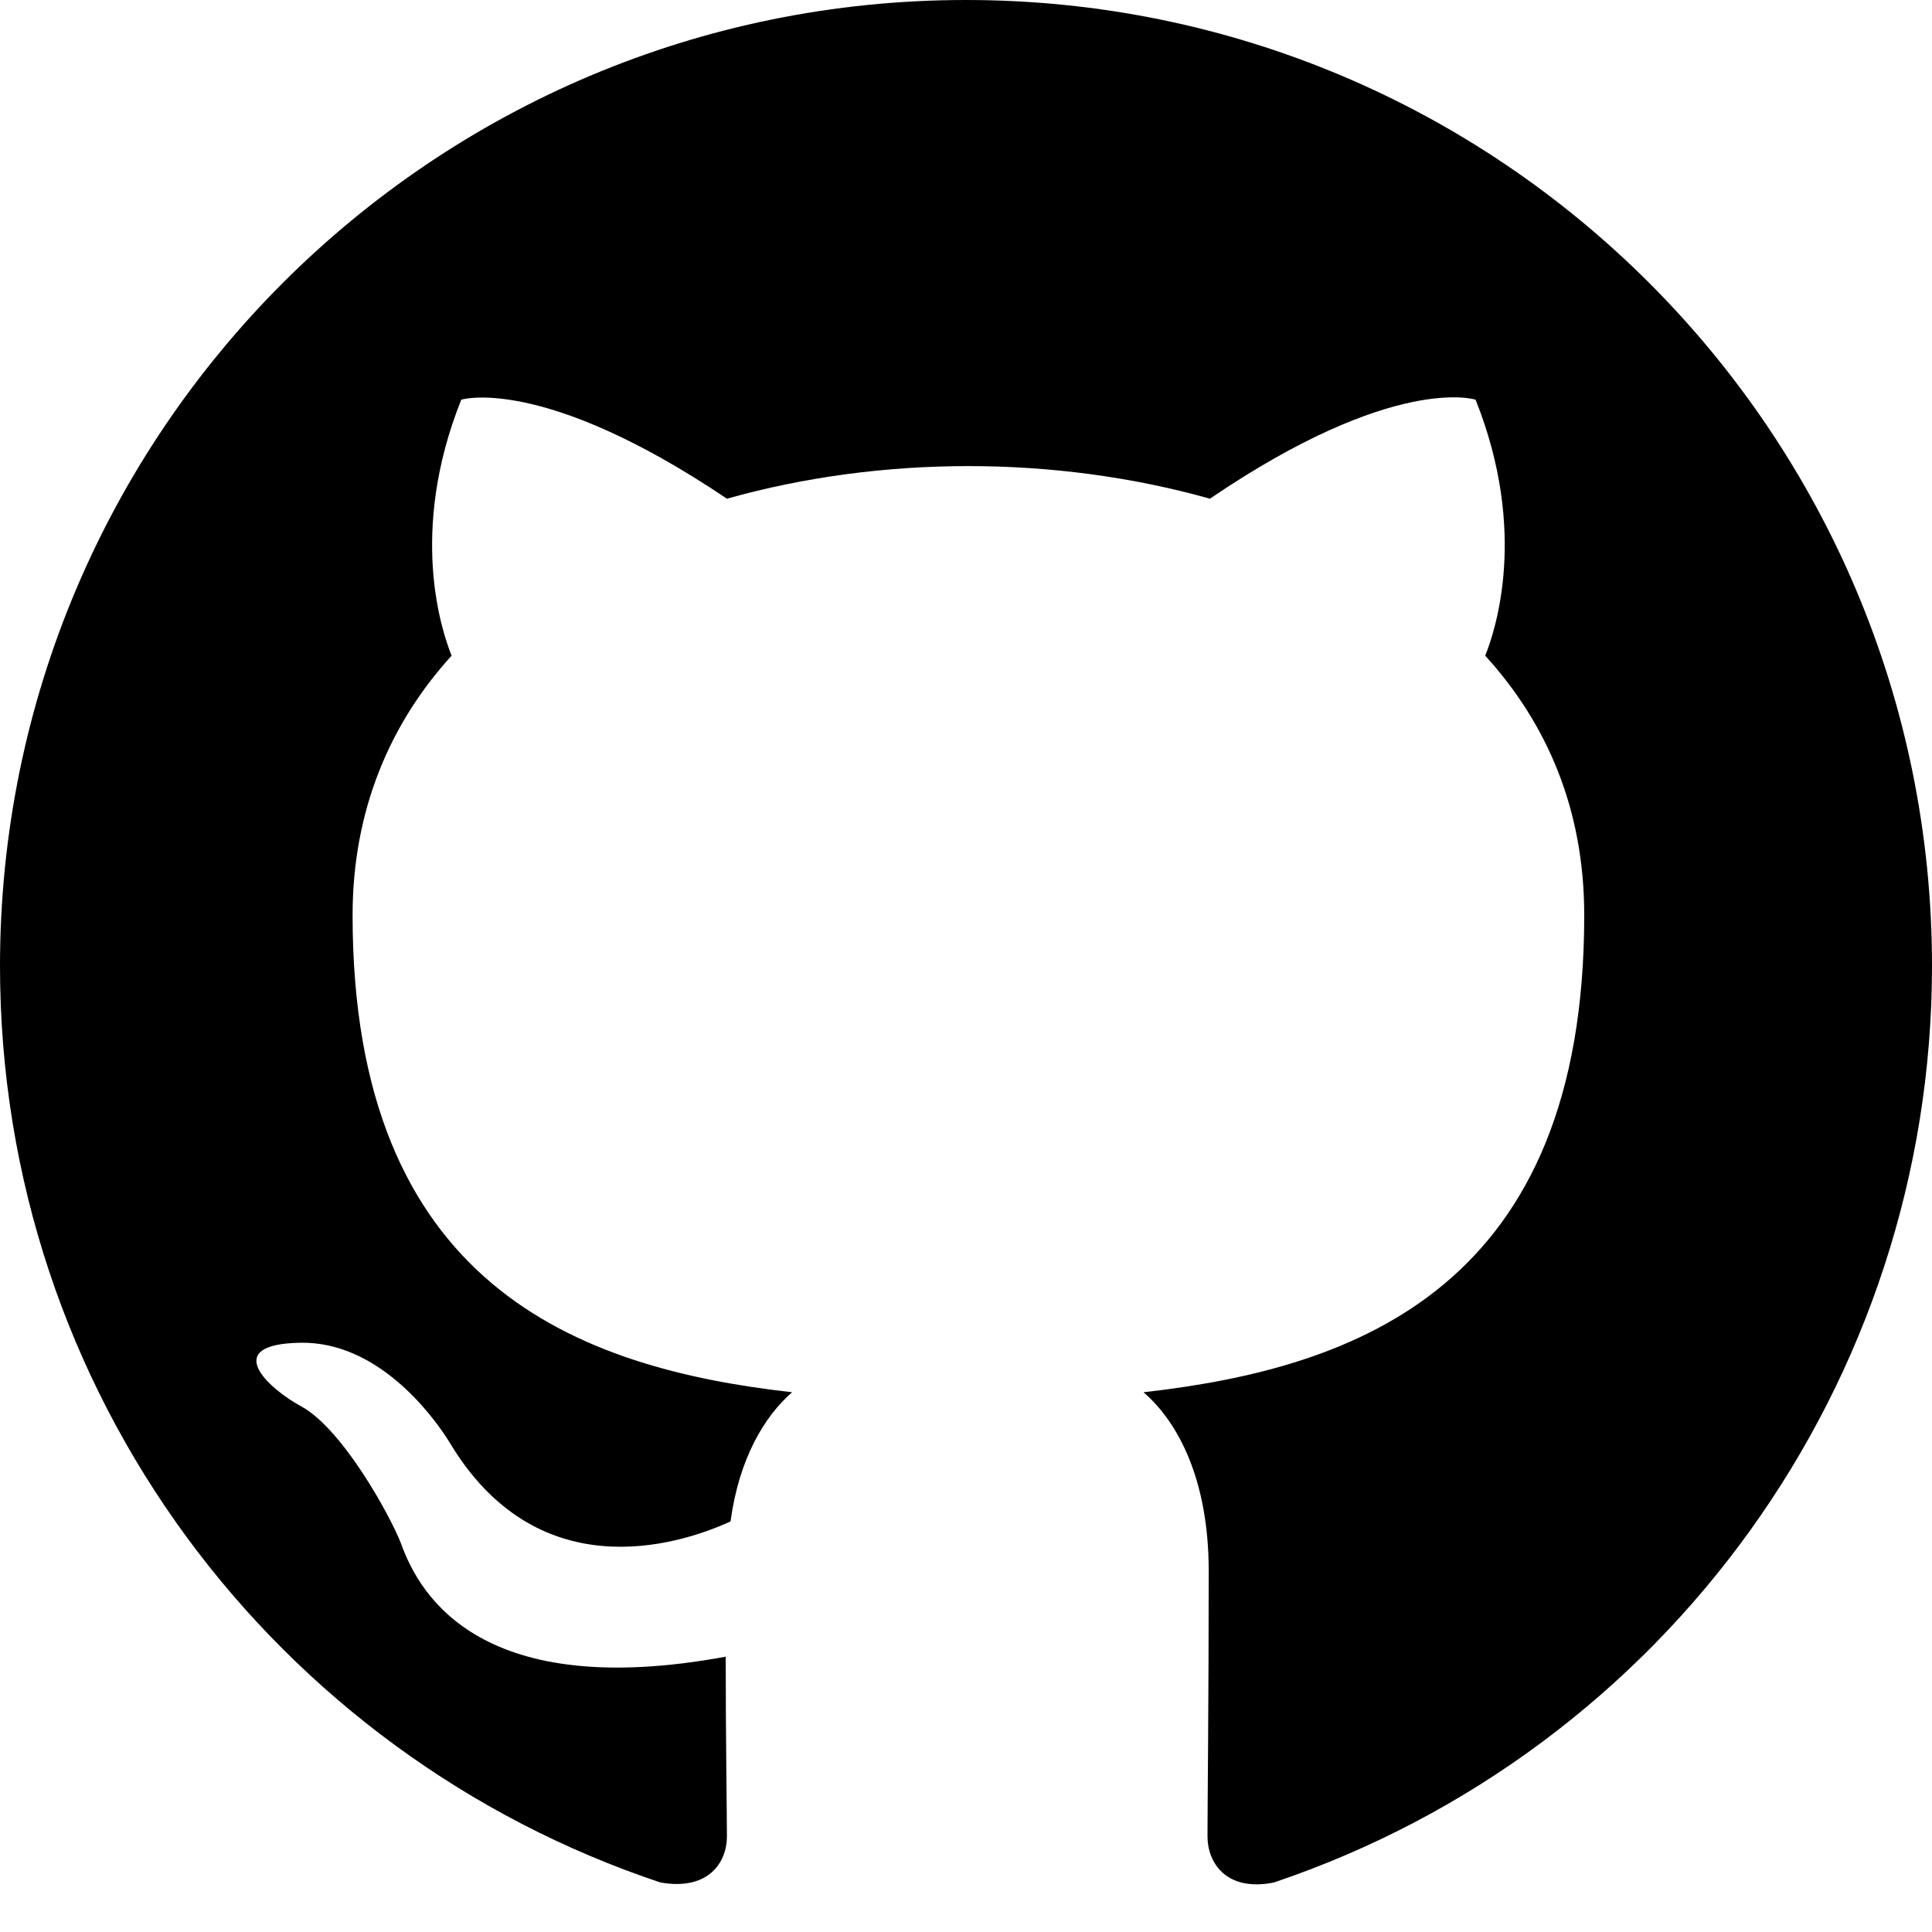
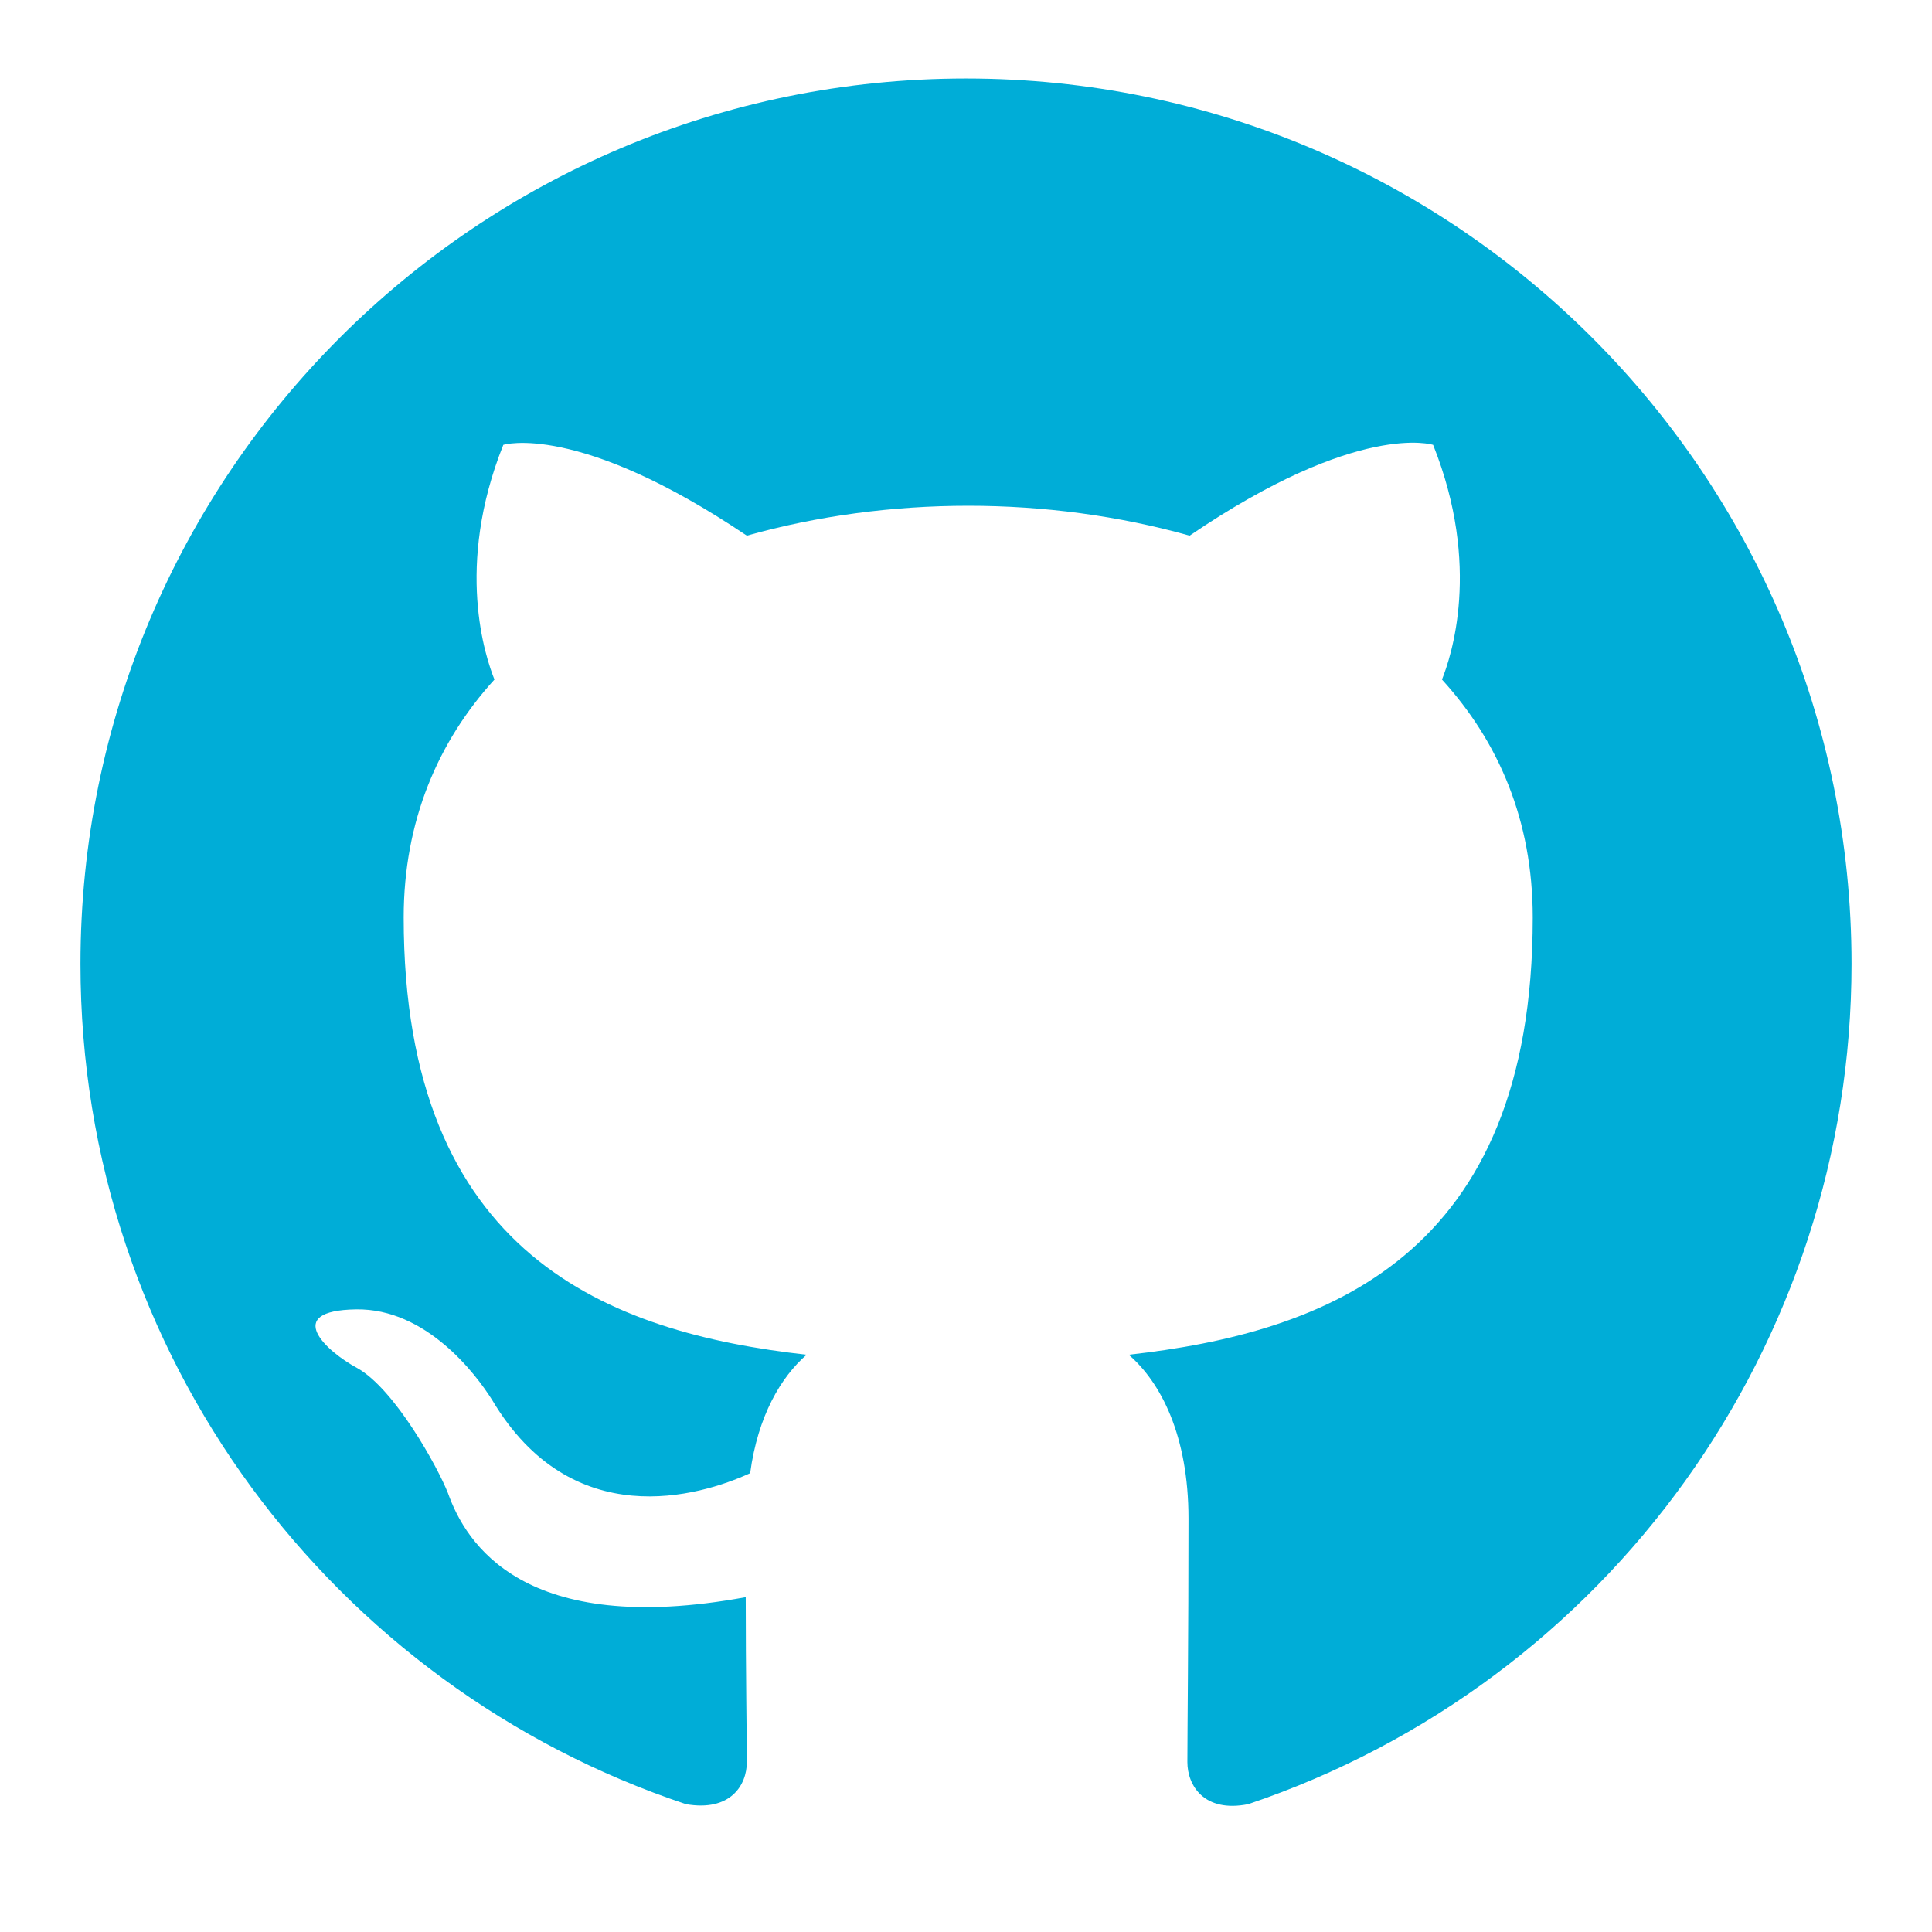
- <svg xmlns="http://www.w3.org/2000/svg" width="16" height="16" fill="currentColor" class="bi bi-github" viewBox="0 0 16 16">
-   <path d="M8 0C3.58 0 0 3.58 0 8c0 3.54 2.29 6.53 5.47 7.59.4.07.55-.17.55-.38 0-.19-.01-.82-.01-1.49-2.01.37-2.53-.49-2.69-.94-.09-.23-.48-.94-.82-1.13-.28-.15-.68-.52-.01-.53.63-.01 1.08.58 1.23.82.72 1.21 1.87.87 2.33.66.07-.52.28-.87.51-1.07-1.78-.2-3.64-.89-3.64-3.95 0-.87.31-1.59.82-2.15-.08-.2-.36-1.02.08-2.12 0 0 .67-.21 2.2.82.64-.18 1.32-.27 2-.27.68 0 1.36.09 2 .27 1.53-1.04 2.2-.82 2.2-.82.44 1.1.16 1.92.08 2.12.51.56.82 1.27.82 2.15 0 3.07-1.87 3.75-3.65 3.95.29.25.54.73.54 1.48 0 1.07-.01 1.93-.01 2.2 0 .21.15.46.55.38A8.012 8.012 0 0 0 16 8c0-4.42-3.58-8-8-8z" />
+ <svg xmlns="http://www.w3.org/2000/svg" id="SvgjsSvg1001" width="288" height="288" version="1.1">
+   <defs id="SvgjsDefs1002" />
+   <g id="SvgjsG1008" transform="matrix(0.9167,0,0,0.9167,11.9952,11.69928)">
+     <svg width="288" height="288" fill="currentColor" class="bi bi-github" viewBox="0 0 16 16">
+       <path d="M8 0C3.58 0 0 3.58 0 8c0 3.54 2.29 6.53 5.47 7.59.4.07.55-.17.55-.38 0-.19-.01-.82-.01-1.49-2.01.37-2.53-.49-2.69-.94-.09-.23-.48-.94-.82-1.13-.28-.15-.68-.52-.01-.53.63-.01 1.08.58 1.23.82.72 1.21 1.87.87 2.33.66.07-.52.28-.87.51-1.07-1.78-.2-3.64-.89-3.64-3.95 0-.87.31-1.59.82-2.15-.08-.2-.36-1.02.08-2.12 0 0 .67-.21 2.2.82.64-.18 1.32-.27 2-.27.68 0 1.36.09 2 .27 1.53-1.04 2.2-.82 2.2-.82.44 1.1.16 1.92.08 2.12.51.56.82 1.27.82 2.15 0 3.07-1.87 3.75-3.65 3.95.29.25.54.73.54 1.48 0 1.07-.01 1.93-.01 2.2 0 .21.15.46.55.38A8.012 8.012 0 0 0 16 8c0-4.42-3.58-8-8-8z" fill="#00add7" class="color000 svgShape" />
+     </svg>
+   </g>
</svg>
